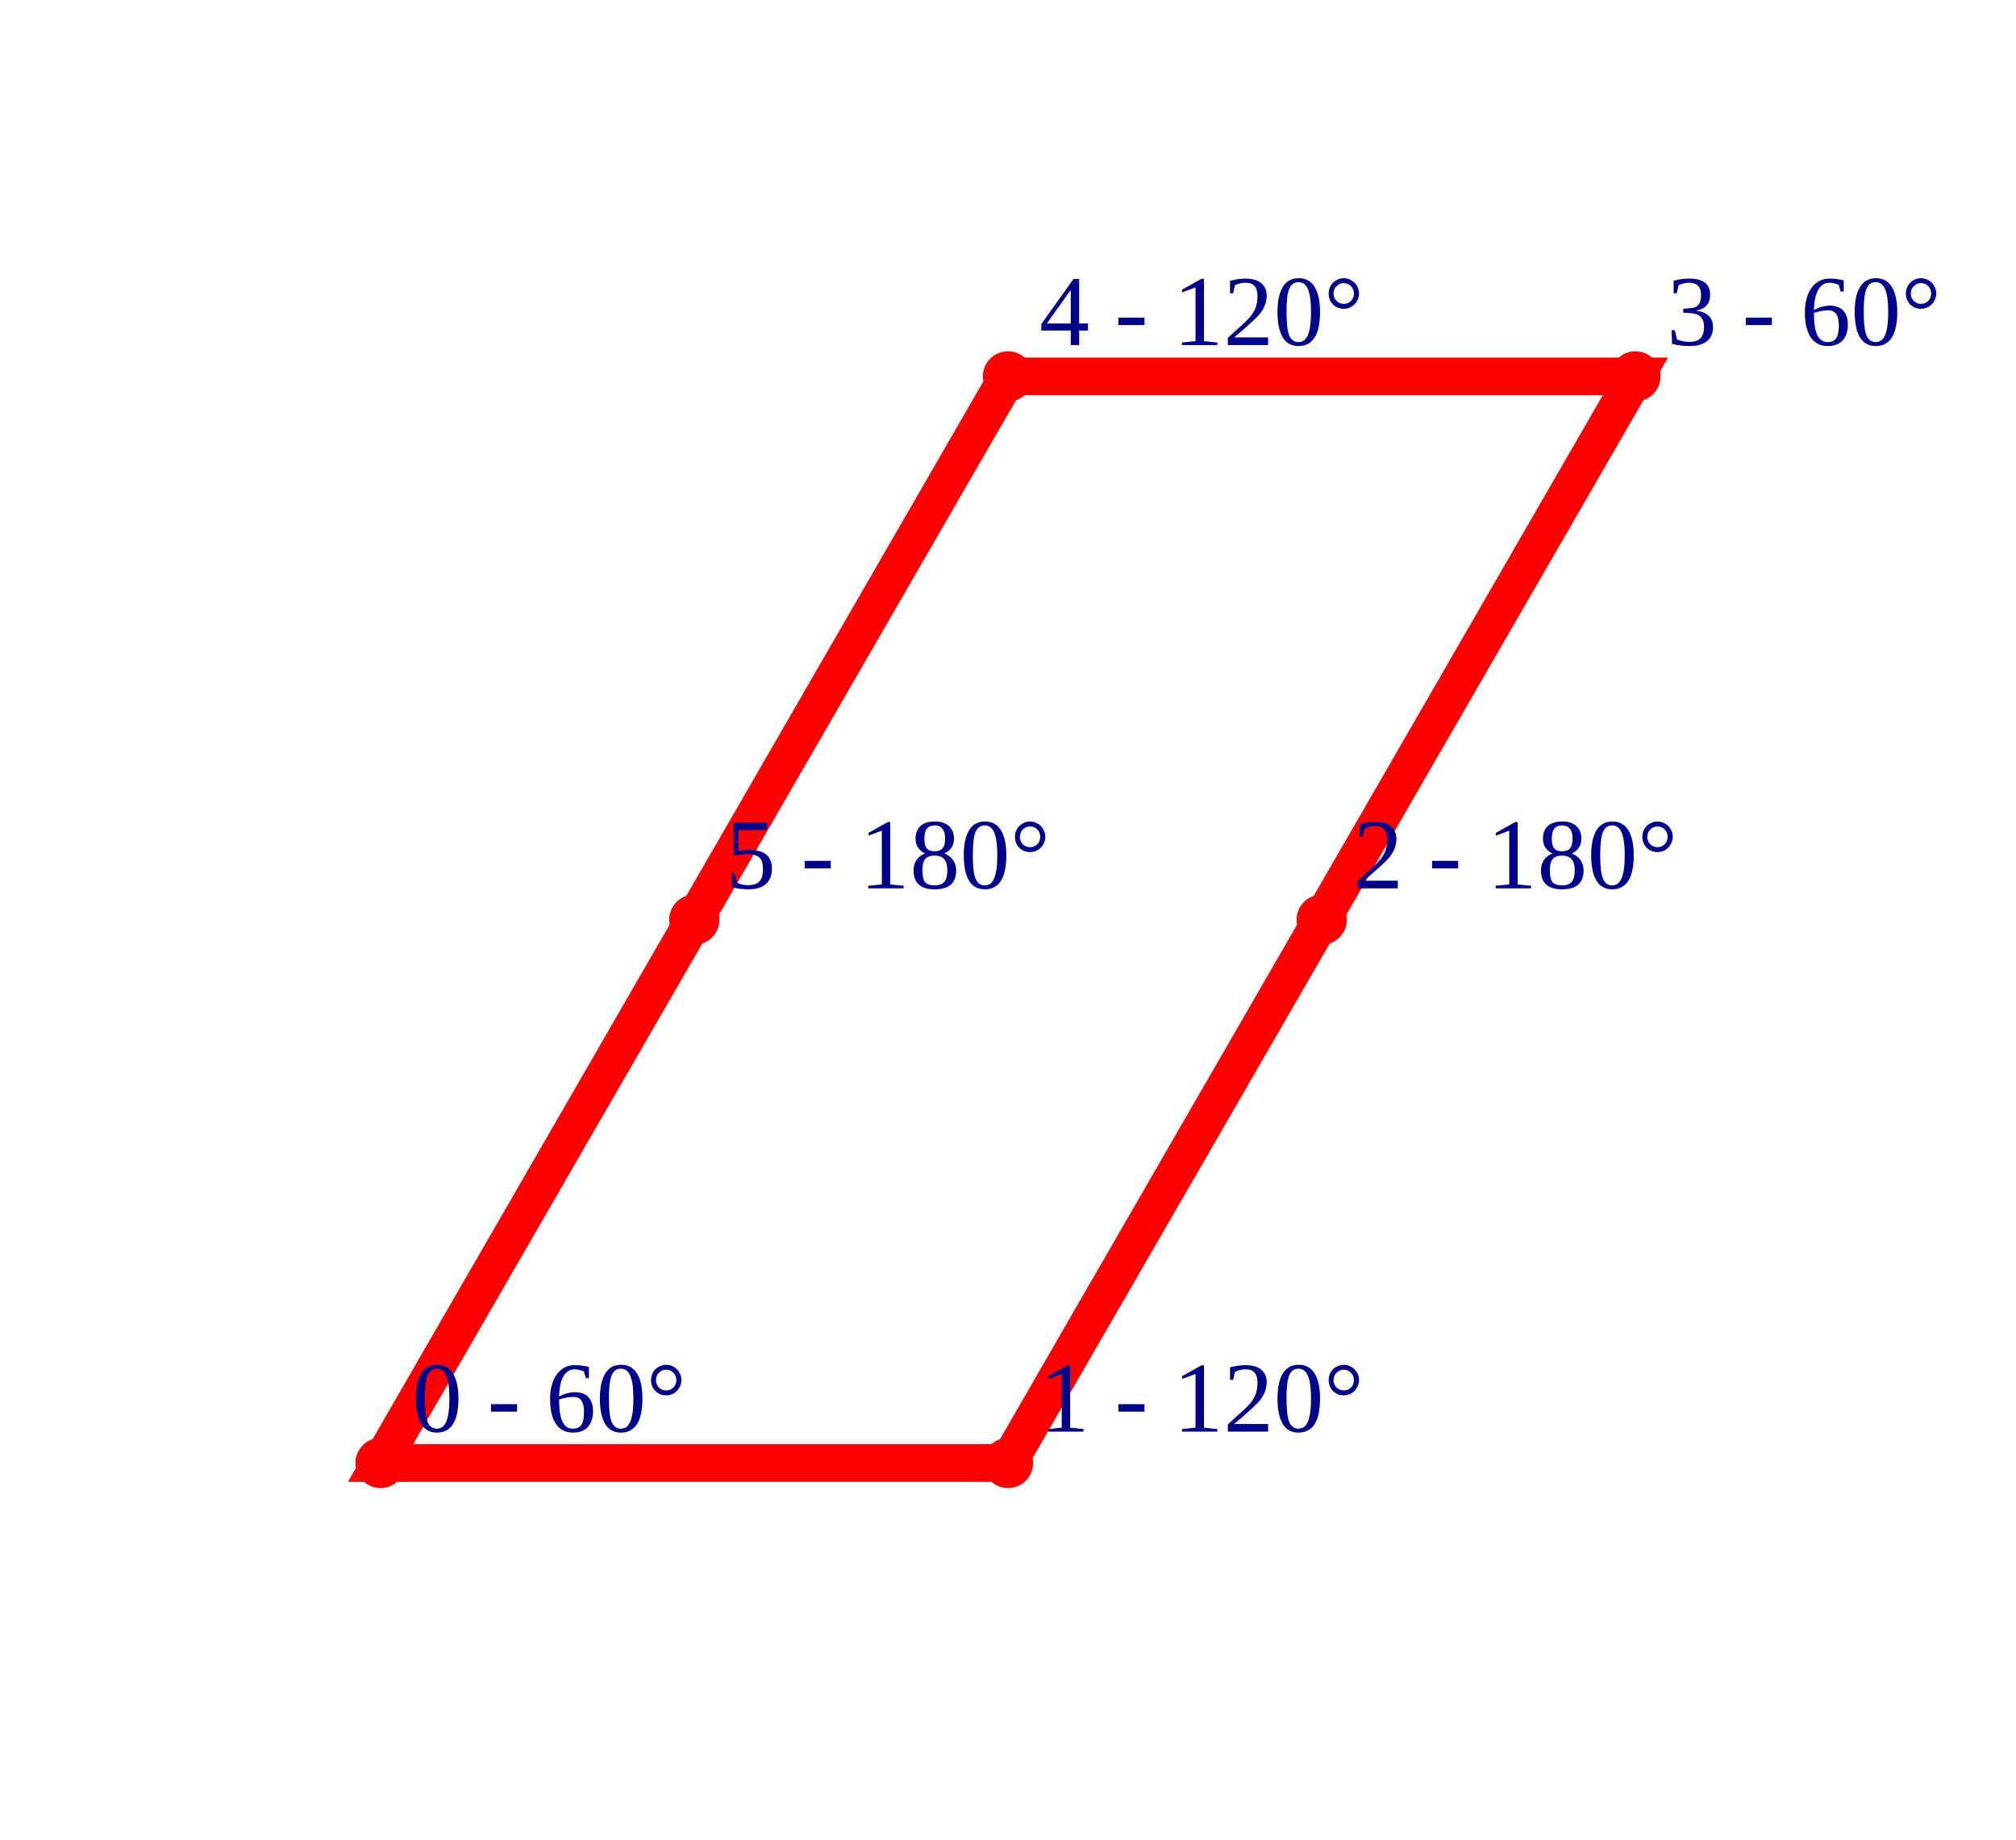
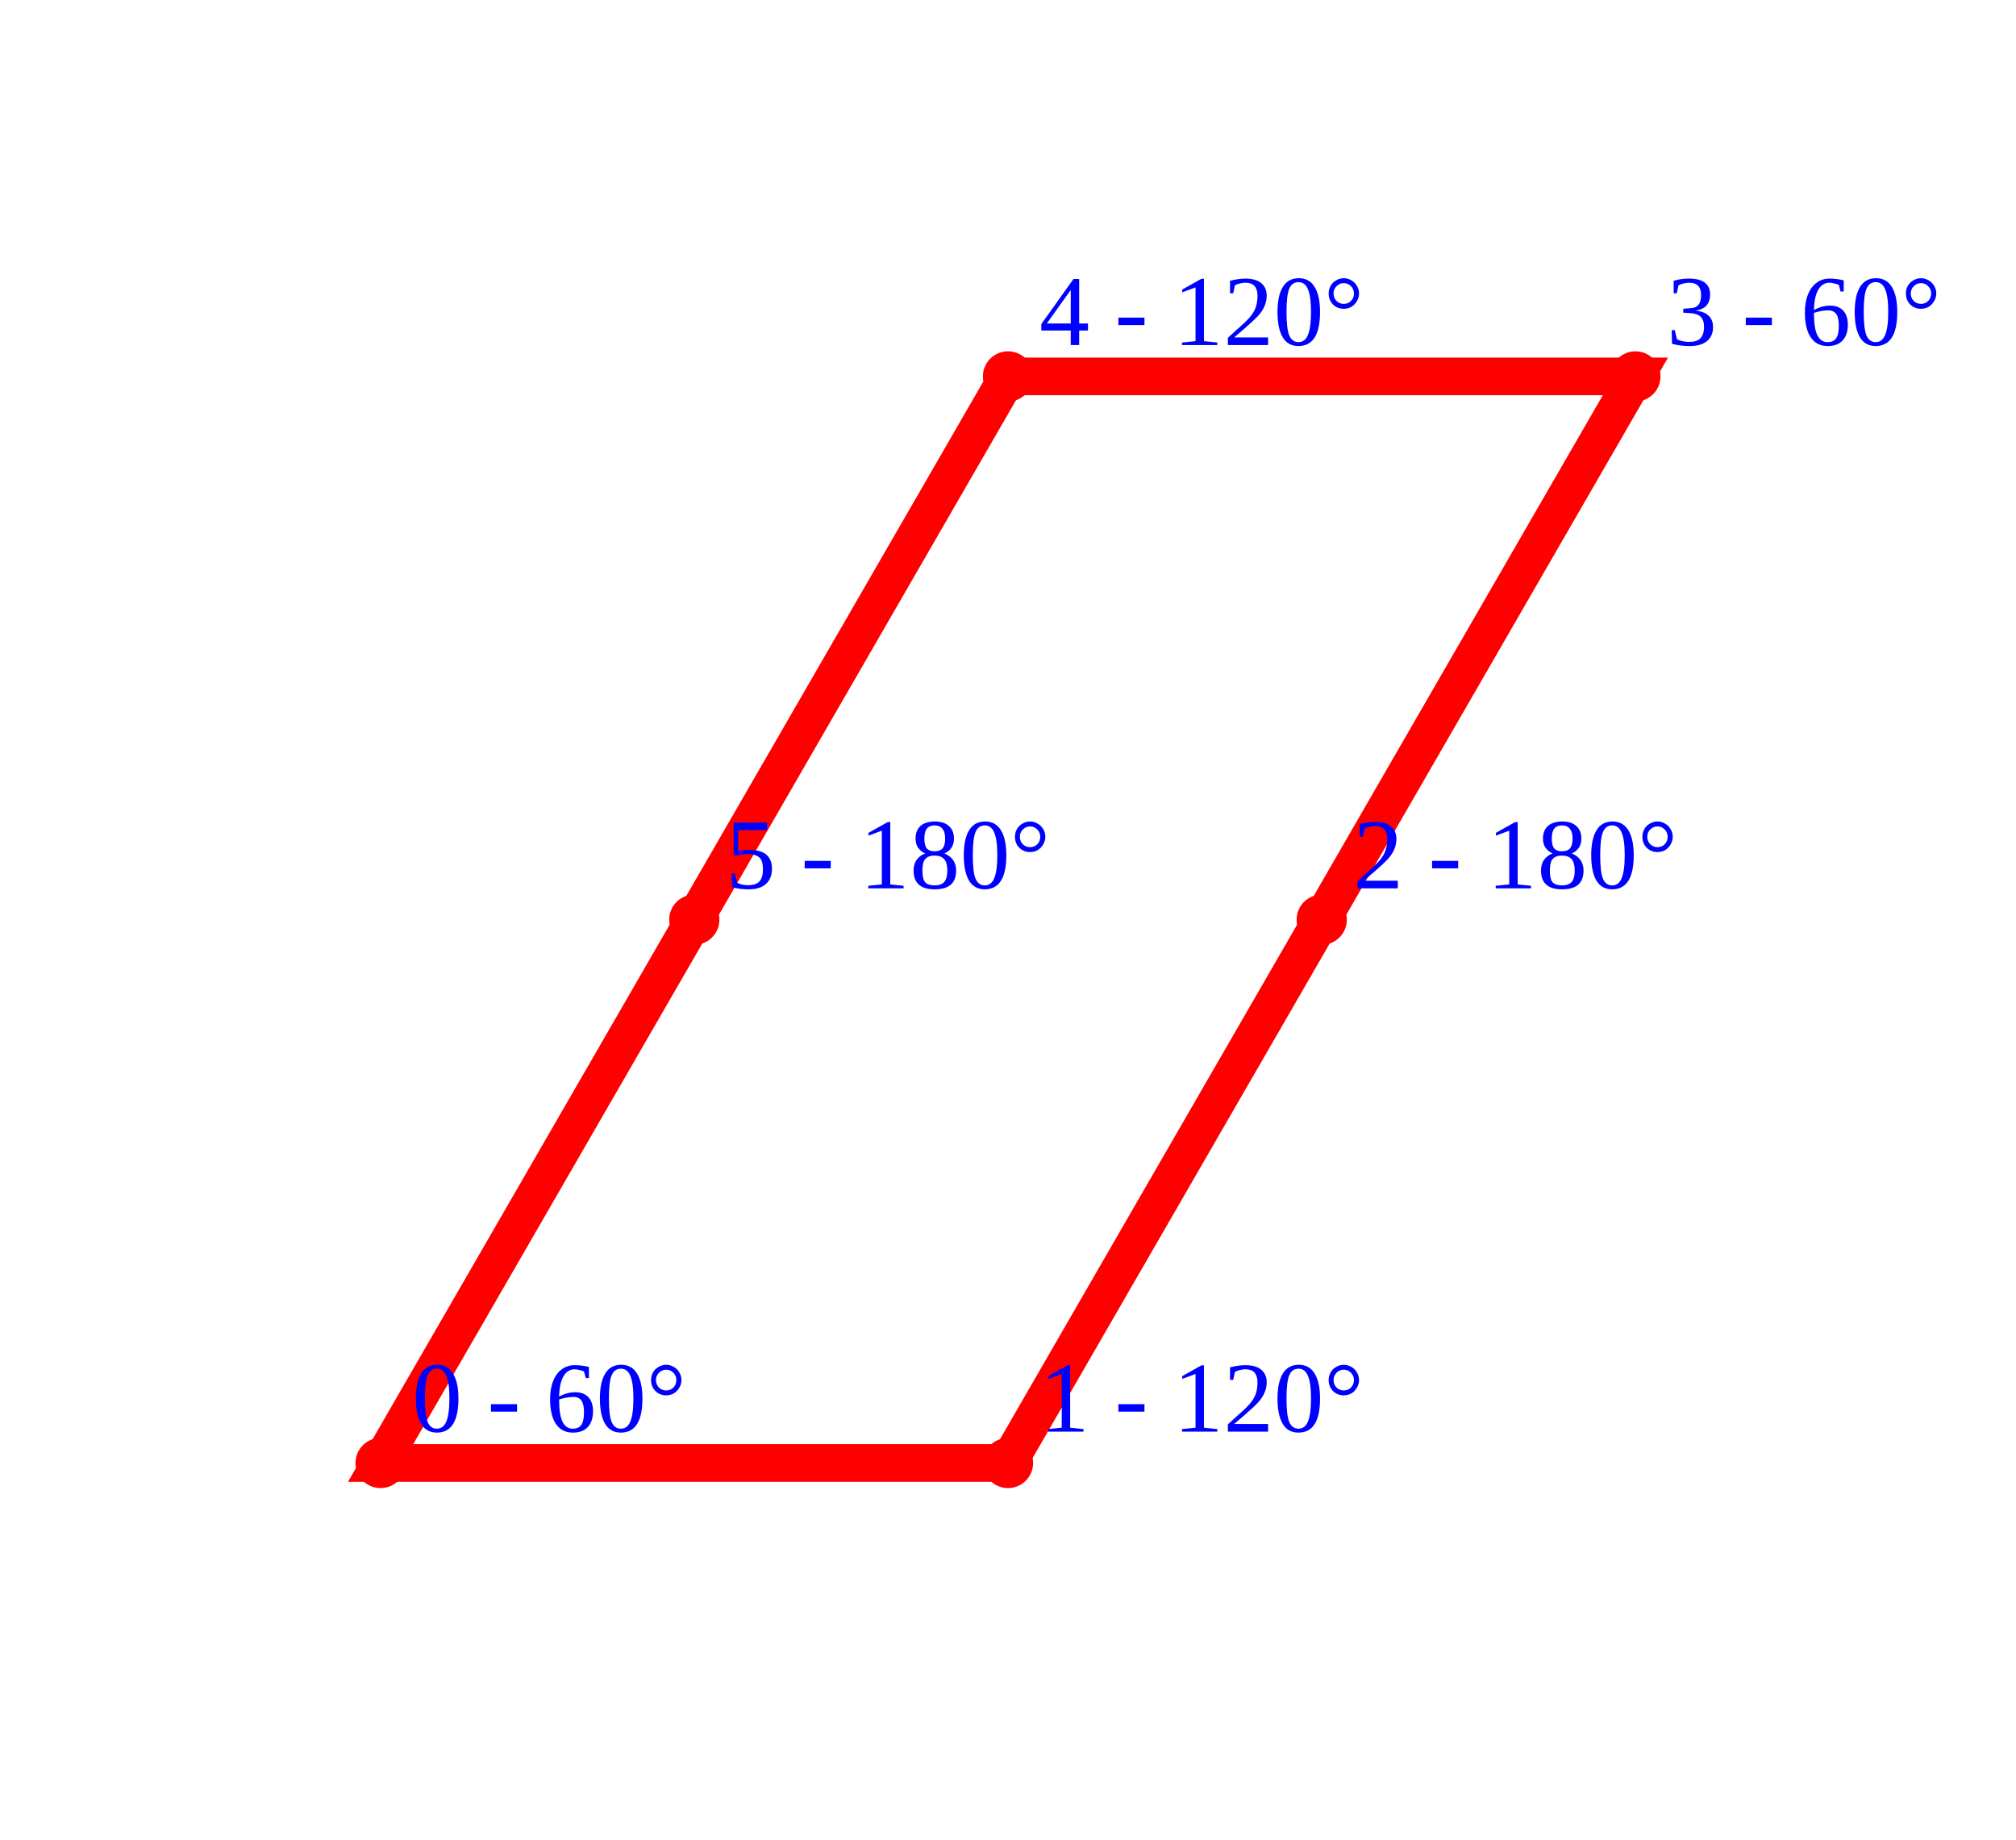
<svg xmlns="http://www.w3.org/2000/svg" width="160" height="146" viewBox="-30 -116.603 160 146.603">
  <g>
    <g stroke="red" stroke-width="3.0" fill="none">
      <polygon points="0,0 50,0 75,-43.301 100,-86.603 50,-86.603 25,-43.301" />
    </g>
    <g fill="red">
      <circle cx="0" cy="0" r="2.0" />
      <circle cx="50" cy="0" r="2.0" />
      <circle cx="75" cy="-43.301" r="2.0" />
      <circle cx="100" cy="-86.603" r="2.0" />
      <circle cx="50" cy="-86.603" r="2.0" />
      <circle cx="25" cy="-43.301" r="2.0" />
    </g>
-     <g font-size="8" fill="darkblue">
+     <g font-size="8" fill="blue">
      <text x="2.5" y="-2.5">0 - 60°</text>
      <text x="52.5" y="-2.5">1 - 120°</text>
      <text x="77.5" y="-45.801">2 - 180°</text>
      <text x="102.5" y="-89.103">3 - 60°</text>
      <text x="52.5" y="-89.103">4 - 120°</text>
      <text x="27.5" y="-45.801">5 - 180°</text>
    </g>
  </g>
</svg>
